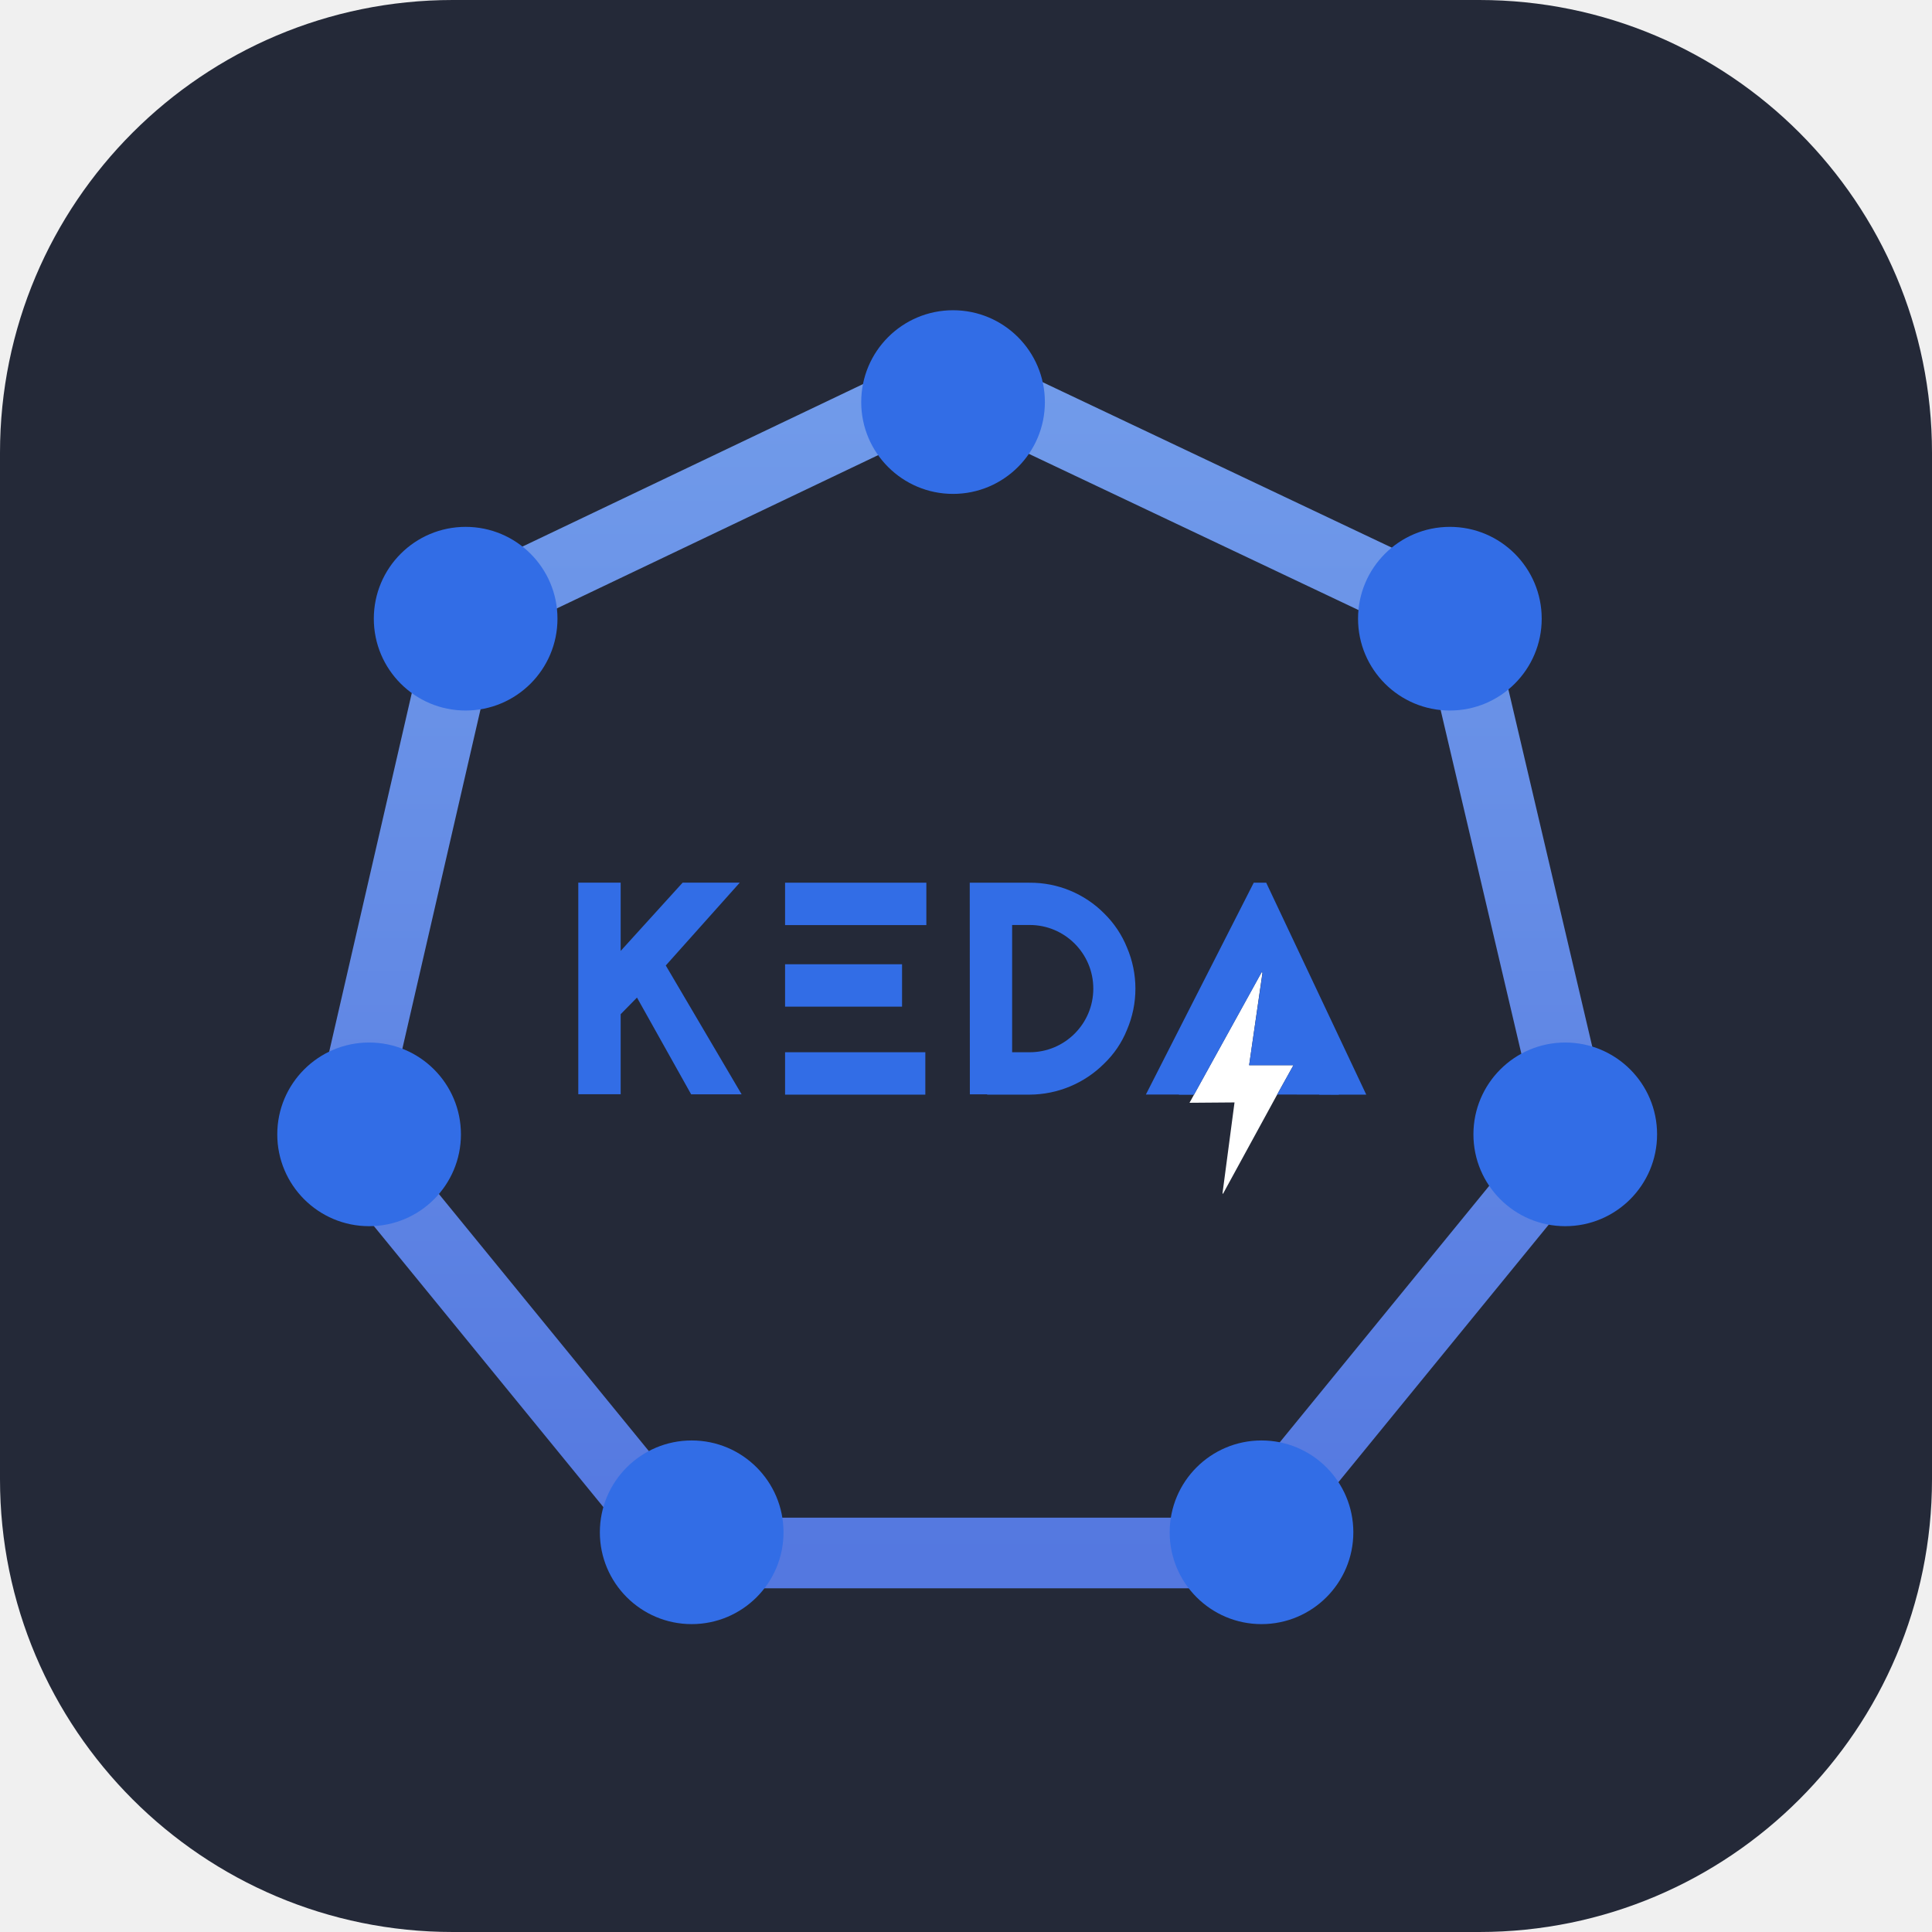
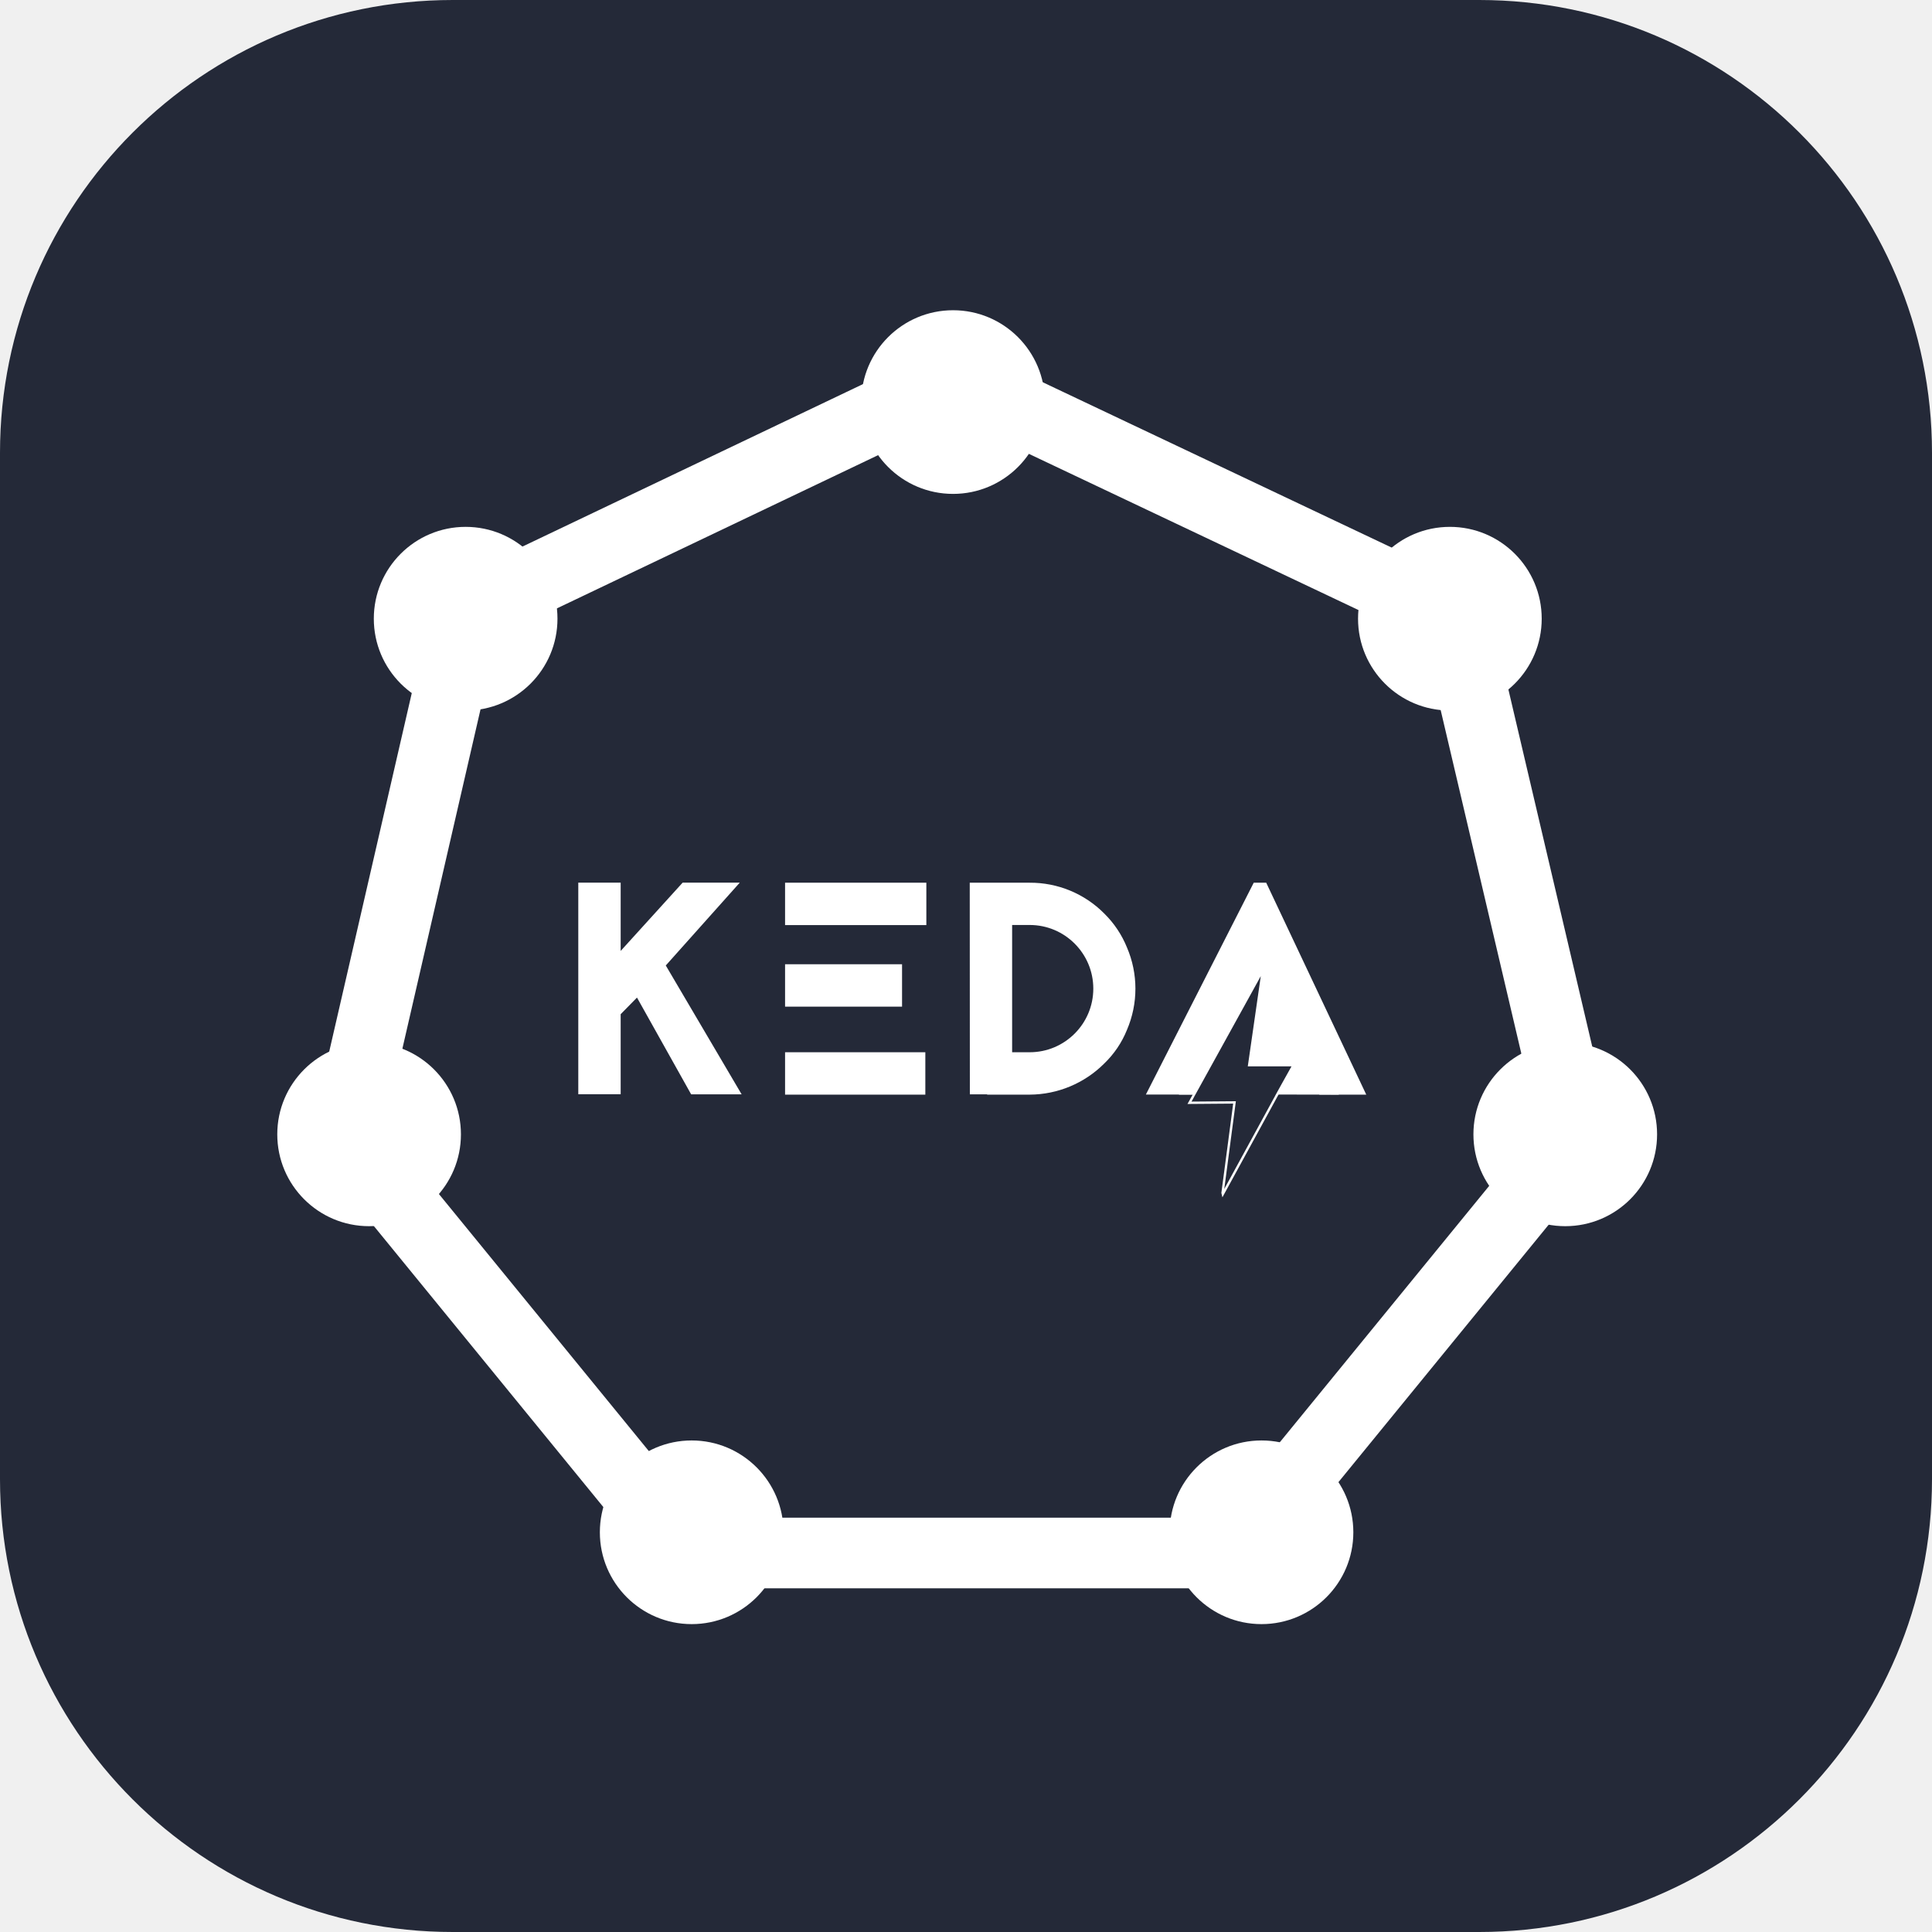
<svg xmlns="http://www.w3.org/2000/svg" width="256" height="256" viewBox="0 0 256 256" fill="none">
  <rect width="256" height="256" rx="60" fill="#242938" />
  <g transform="translate(30.5 30.5) scale(0.312)">
-     <g fill="#000000">
-       <defs>
-         <linearGradient id="keda-dark-dark-keda-gradient" x1="13.47" y1="482.29" x2="13.47" y2="481.29" gradientTransform="matrix(518.53, 0, 0, -494.87, -6676.79, 238739.99)" gradientUnits="userSpaceOnUse">
-           <stop offset="0" stop-color="#719bea" />
-           <stop offset="1" stop-color="#5478e0" />
-         </linearGradient>
-       </defs>
+     <g data-name="Warstwa 1" fill="#000000">
+       <defs />
      <g id="keda-dark-dark-Icon">
        <g id="keda-dark-dark-k8s-icon-1">
-           <g id="keda-dark-dark-Kubernetes_Logo_Hrz_lockup_REV">
-             <path id="keda-dark-dark-Shape" fill="none" stroke="url(#keda-dark-dark-keda-gradient)" stroke-width="30" d="M522.24,172.9c-1.86-5.44-6.28-10.35-12.36-13.63L318.77,68.71l-.11-.06c-2.07-1-5.08-1.55-9-1.55-3.56,0-5.14,0-7,.13a34.57,34.57,0,0,0-3.85.42L109.09,158.16l-.17.08A18.47,18.47,0,0,0,98.41,171L51.47,374.84a23.88,23.88,0,0,0,4.13,17.75l131.48,161a31,31,0,0,0,18.28,8.21h211.1l.82.09c5.8.64,11.32-1.88,15.16-7.06l.21-.28L564.91,392.59a27,27,0,0,0,4.65-18.18Z" />
+           <g id="keda-dark-dark-Kubernetes_Logo_Hrz_lockup_REV" data-name="Kubernetes Logo Hrz lockup REV">
+             <path id="keda-dark-dark-Shape" d="M522.24,172.9c-1.86-5.44-6.28-10.35-12.36-13.63L318.77,68.71l-.11-.06c-2.07-1-5.08-1.55-9-1.55-3.56,0-5.14,0-7,.13a34.57,34.57,0,0,0-3.85.42L109.09,158.16l-.17.08A18.47,18.47,0,0,0,98.41,171L51.47,374.84a23.88,23.88,0,0,0,4.13,17.75l131.48,161a31,31,0,0,0,18.28,8.21h211.1l.82.09c5.8.64,11.32-1.88,15.16-7.06l.21-.28L564.91,392.59a27,27,0,0,0,4.65-18.18Z" fill="none" stroke="#fff" stroke-width="30px" />
          </g>
        </g>
        <g id="keda-dark-dark-nodes">
-           <circle id="keda-dark-dark-oval-node-1" fill="#326DE6" cx="438" cy="553" r="39" />
-           <circle id="keda-dark-dark-oval-node-2" fill="#326DE6" cx="196" cy="553" r="39" />
-           <circle id="keda-dark-dark-oval-node-3" fill="#326DE6" cx="307" cy="73" r="39" />
-           <circle id="keda-dark-dark-oval-node-4" fill="#326DE6" cx="518" cy="165" r="39" />
-           <circle id="keda-dark-dark-oval-node-5" fill="#326DE6" cx="100" cy="165" r="39" />
-           <circle id="keda-dark-dark-oval-node-6" fill="#326DE6" cx="567" cy="384" r="39" />
-           <circle id="keda-dark-dark-oval-node-7" fill="#326DE6" cx="59" cy="384" r="39" />
+           <circle id="keda-dark-dark-Oval-2" cx="438" cy="553" r="39" fill="#fff" />
+           <circle id="keda-dark-dark-Oval-2-2" data-name="Oval-2" cx="196" cy="553" r="39" fill="#fff" />
+           <circle id="keda-dark-dark-Oval-2-3" data-name="Oval-2" cx="307" cy="73" r="39" fill="#fff" />
+           <circle id="keda-dark-dark-Oval-2-4" data-name="Oval-2" cx="518" cy="165" r="39" fill="#fff" />
+           <circle id="keda-dark-dark-Oval-2-5" data-name="Oval-2" cx="100" cy="165" r="39" fill="#fff" />
+           <circle id="keda-dark-dark-Oval-2-6" data-name="Oval-2" cx="567" cy="384" r="39" fill="#fff" />
+           <circle id="keda-dark-dark-Oval-2-7" data-name="Oval-2" cx="59" cy="384" r="39" fill="#fff" />
        </g>
-         <g id="keda-dark-dark-Warstwa_1-2">
+         <g id="keda-dark-dark-Warstwa_1-2" data-name="Warstwa 1">
          <g id="keda-dark-dark-Wordmark">
-             <path id="keda-dark-dark-KEDA" fill="#326DE6" d="M195.77,367l-23-41.09-6.93,7.06v34h-18V277.1h18v29l26.32-29h24.26L185,312.28,217.21,367Zm99.89-89.87v18h-60v-18Zm-60,52.63v-18h49.68v18Zm0,37.37v-18h59.57v18Zm78.43-90h25.43a44.2,44.2,0,0,1,31.7,13.09,42.65,42.65,0,0,1,9.63,14.38,44.46,44.46,0,0,1,0,35.05,41,41,0,0,1-9.63,14.25,45.05,45.05,0,0,1-31.7,13.23H321.48V367h-7.34Zm18,72h7.45a27,27,0,0,0,0-54.05h-7.45Zm102.61-72H440l42.49,90H462.58L436.9,312.41,409.05,367.1H388.89Z" />
-             <polygon fill="#FFFFFF" points="446.72 363.34 451.59 354.62 432.75 354.62 438.38 315.55 438.1 315.03 408.31 368.99 408.32 368.99 407.42 370.59 426.54 370.44 421.46 408.86 421.58 409.36 444.66 367.09 444.65 367.09 444.65 367.09 446.72 363.34" />
-             <path id="keda-dark-dark-Combined-Shape" fill="#326DE6" d="M444.66,367.09l6.88-12.45h-18.8l5.9-40.51-29.28,53h-6.45l34-63.7,33.95,63.7Z" />
+             <path id="keda-dark-dark-KEDA" d="M195.77,367l-23-41.09-6.93,7.06v34h-18V277.1h18v29l26.32-29h24.26L185,312.28,217.21,367Zm99.89-89.87v18h-60v-18Zm-60,52.63v-18h49.68v18Zm0,37.37v-18h59.57v18Zm78.43-90h25.43a44.2,44.2,0,0,1,31.7,13.09,42.65,42.65,0,0,1,9.63,14.38,44.46,44.46,0,0,1,0,35.05,41,41,0,0,1-9.63,14.25,45.05,45.05,0,0,1-31.7,13.23H321.48V367h-7.34Zm18,72h7.45a27,27,0,0,0,0-54.05h-7.45Zm102.61-72H440l42.49,90H462.58L436.9,312.41,409.05,367.1H388.89Z" fill="#fff" />
+             <polygon points="446.72 363.34 451.59 354.62 432.75 354.62 438.38 315.55 438.1 315.03 408.31 368.99 408.32 368.99 407.42 370.59 426.54 370.44 421.46 408.86 421.58 409.36 444.66 367.09 444.65 367.09 444.65 367.09 446.72 363.34" fill="none" stroke="#fff" />
+             <path id="keda-dark-dark-Combined-Shape" d="M444.66,367.09l6.88-12.45h-18.8l5.9-40.51-29.28,53h-6.45l34-63.7,33.95,63.7Z" fill="#fff" />
          </g>
        </g>
      </g>
    </g>
  </g>
</svg>
